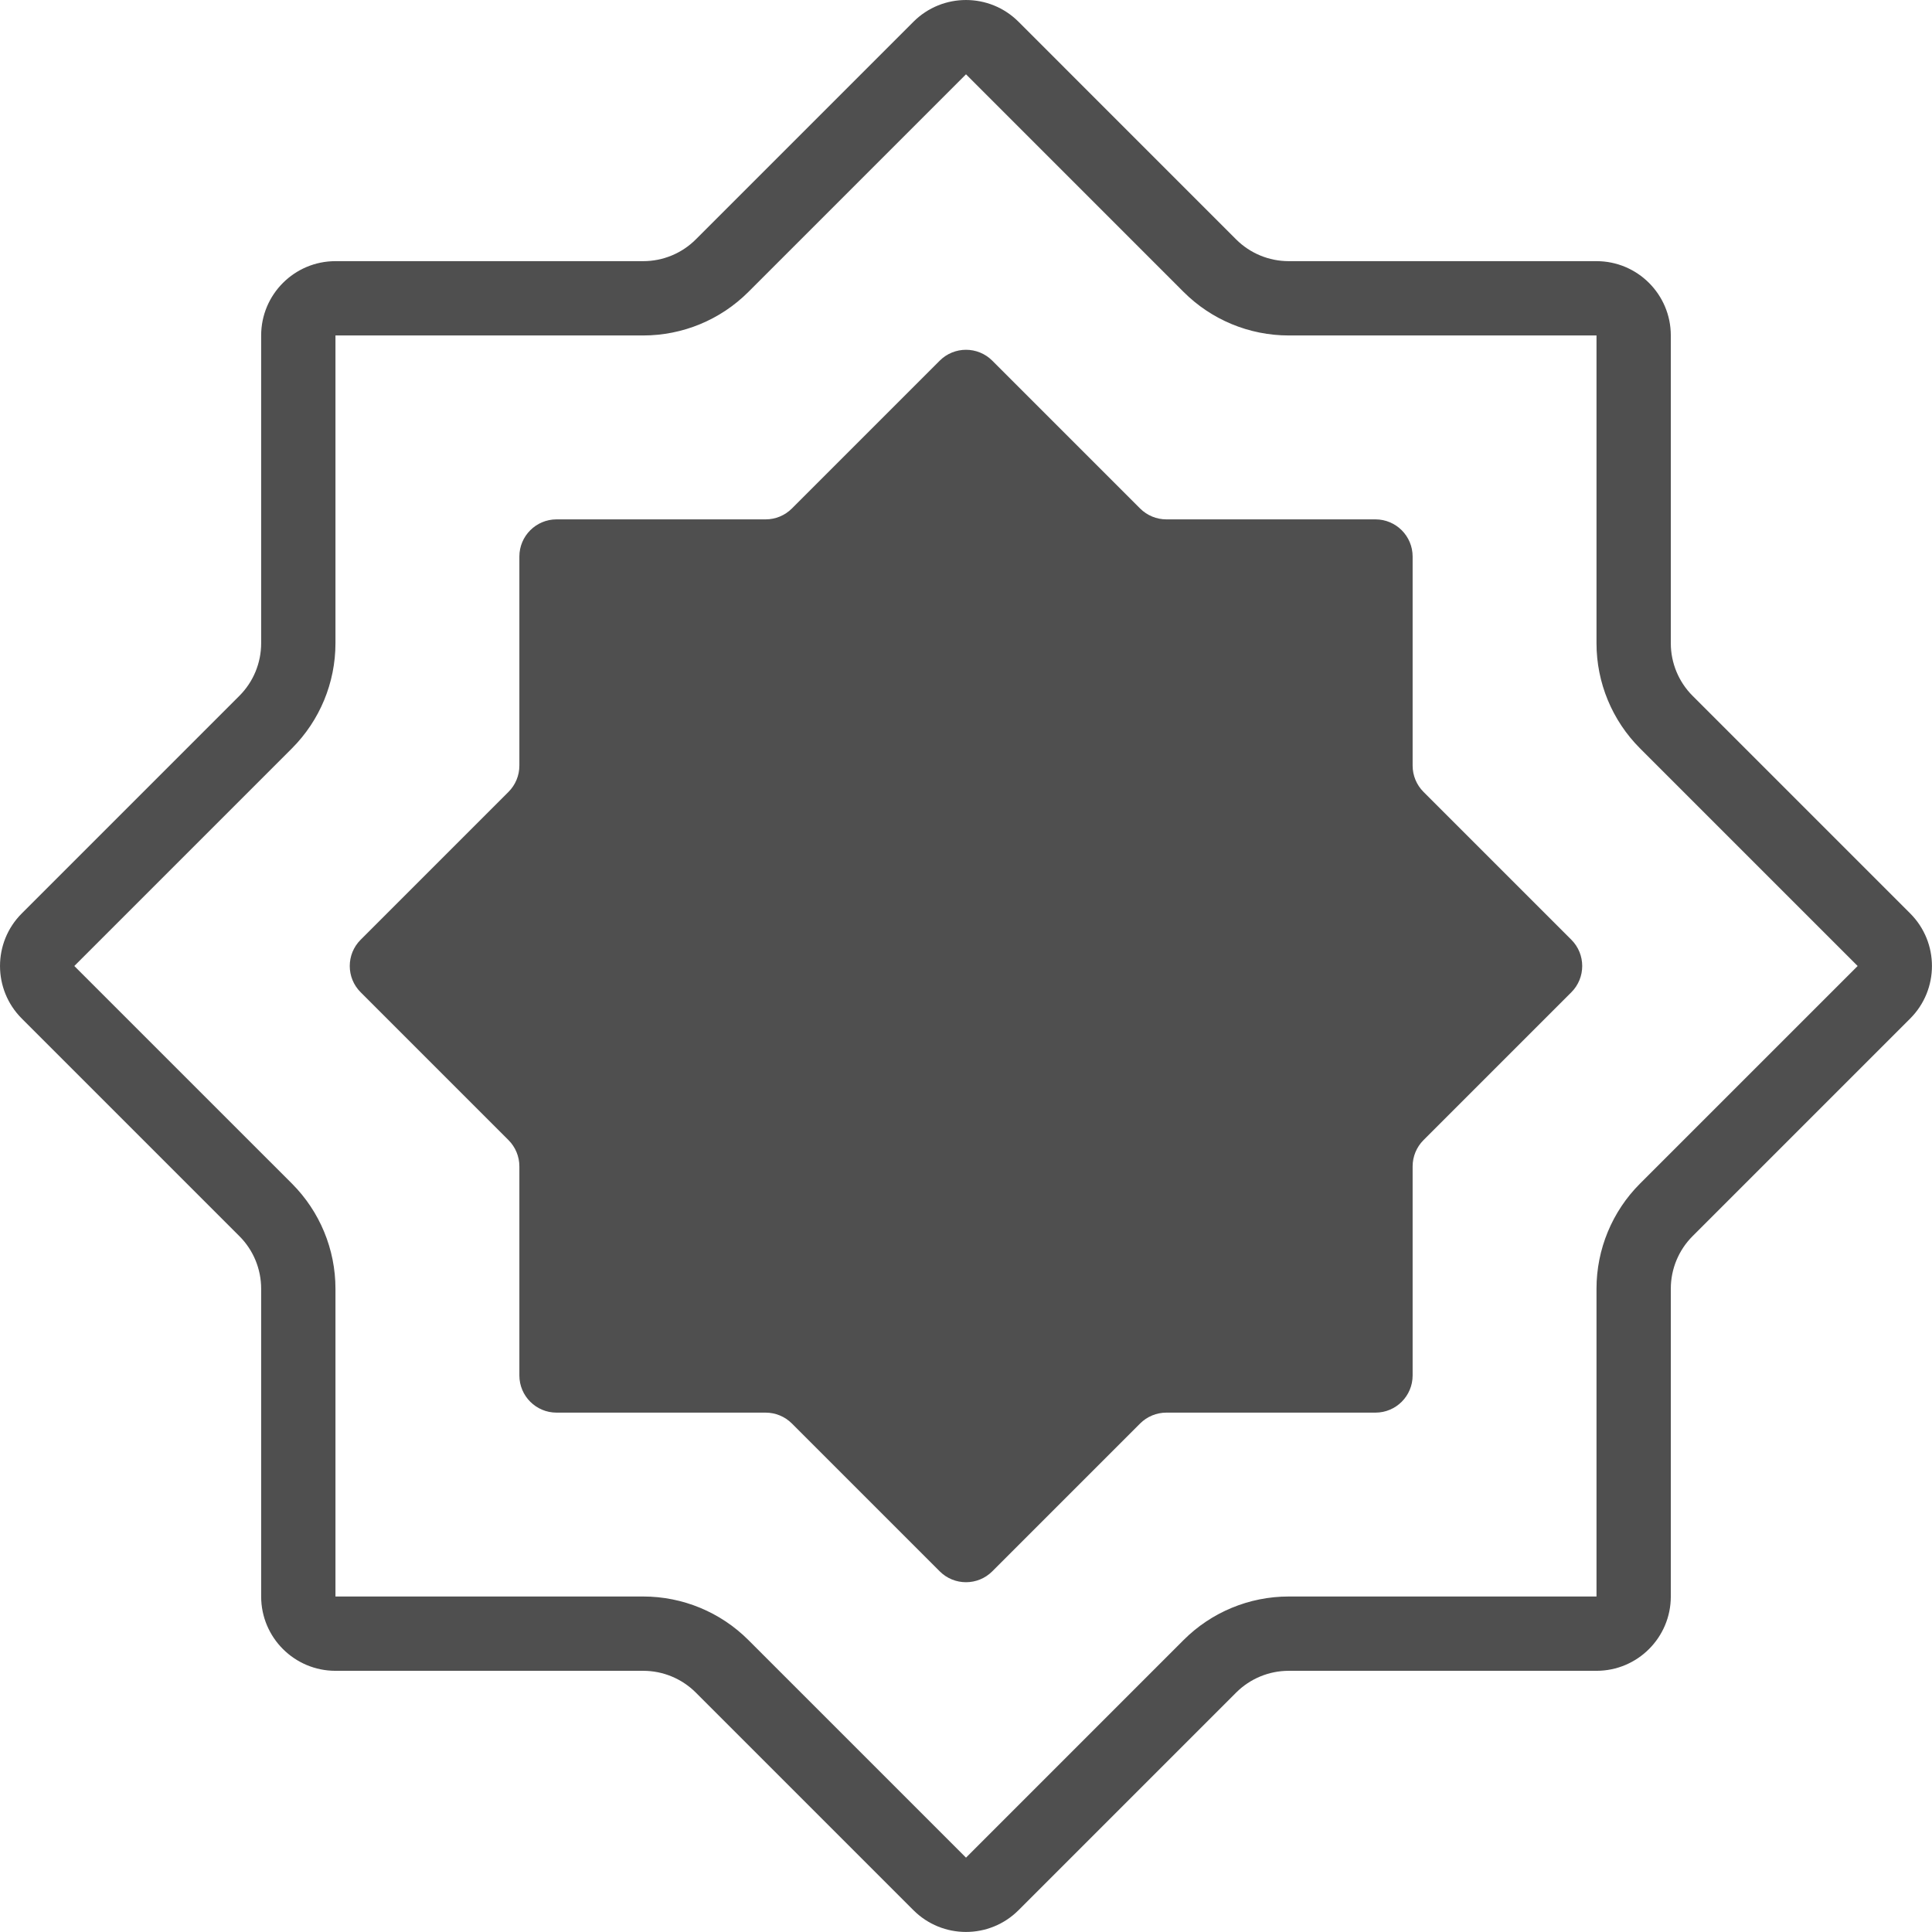
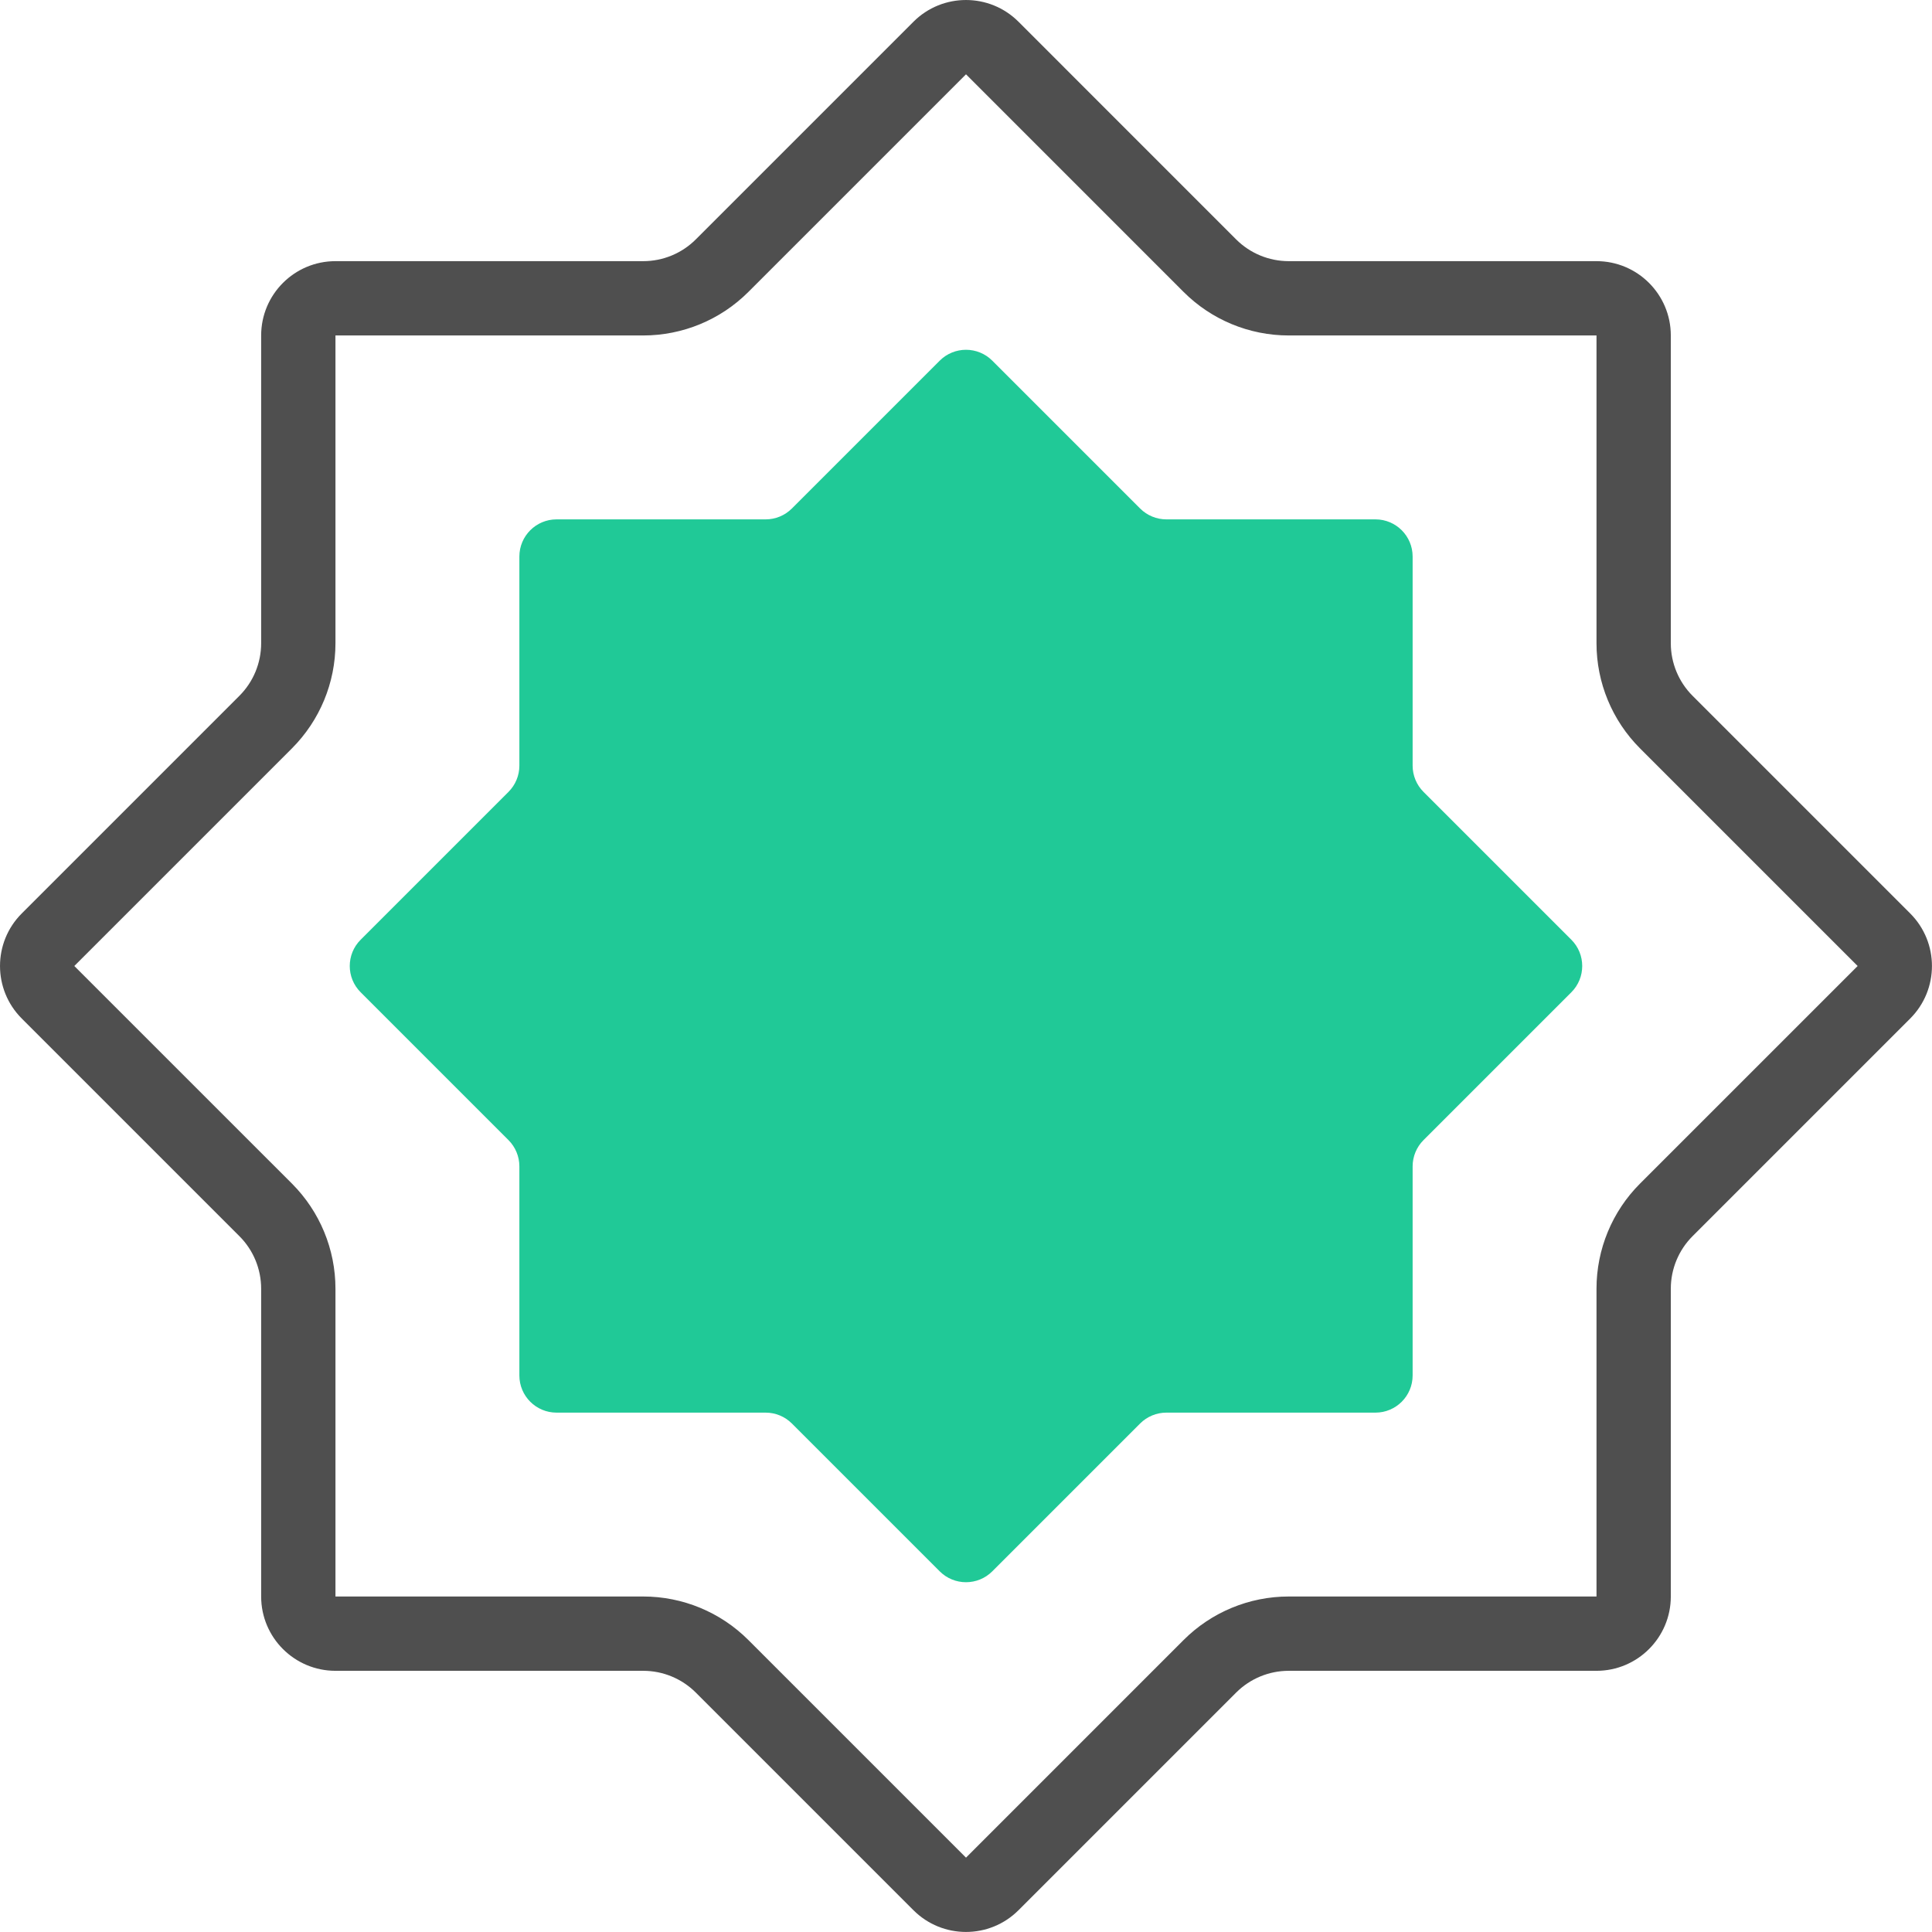
<svg xmlns="http://www.w3.org/2000/svg" width="52" height="52" viewBox="0 0 52 52" fill="none">
-   <path d="M13.686 21.314C13.874 21.126 13.979 20.872 13.979 20.607V14.979C13.979 14.427 14.427 13.979 14.979 13.979H20.607C20.872 13.979 21.126 13.874 21.314 13.686L25.293 9.707C25.683 9.317 26.317 9.317 26.707 9.707L30.686 13.686C30.874 13.874 31.128 13.979 31.393 13.979H37.021C37.573 13.979 38.021 14.427 38.021 14.979V20.607C38.021 20.872 38.126 21.126 38.314 21.314L42.293 25.293C42.683 25.683 42.683 26.317 42.293 26.707L38.314 30.686C38.126 30.874 38.021 31.128 38.021 31.393V37.021C38.021 37.573 37.573 38.021 37.021 38.021H31.393C31.128 38.021 30.874 38.126 30.686 38.314L26.707 42.293C26.317 42.683 25.683 42.683 25.293 42.293L21.314 38.314C21.126 38.126 20.872 38.021 20.606 38.021H14.979C14.427 38.021 13.979 37.573 13.979 37.021V31.393C13.979 31.128 13.874 30.874 13.686 30.686L9.707 26.707C9.316 26.317 9.316 25.683 9.707 25.293L13.686 21.314Z" fill="#4F4F4F" />
+   <path d="M13.686 21.314C13.874 21.126 13.979 20.872 13.979 20.607V14.979C13.979 14.427 14.427 13.979 14.979 13.979H20.607C20.872 13.979 21.126 13.874 21.314 13.686L25.293 9.707C25.683 9.317 26.317 9.317 26.707 9.707L30.686 13.686C30.874 13.874 31.128 13.979 31.393 13.979H37.021C37.573 13.979 38.021 14.427 38.021 14.979V20.607C38.021 20.872 38.126 21.126 38.314 21.314L42.293 25.293C42.683 25.683 42.683 26.317 42.293 26.707L38.314 30.686C38.126 30.874 38.021 31.128 38.021 31.393V37.021C38.021 37.573 37.573 38.021 37.021 38.021H31.393C31.128 38.021 30.874 38.126 30.686 38.314L26.707 42.293C26.317 42.683 25.683 42.683 25.293 42.293L21.314 38.314C21.126 38.126 20.872 38.021 20.606 38.021H14.979C14.427 38.021 13.979 37.573 13.979 37.021V31.393C13.979 31.128 13.874 30.874 13.686 30.686L9.707 26.707C9.316 26.317 9.316 25.683 9.707 25.293L13.686 21.314Z" fill="#20c997" />
  <path fill-rule="evenodd" clip-rule="evenodd" d="M7.029 17.313C7.029 17.844 6.819 18.352 6.444 18.727L0.586 24.585C-0.195 25.366 -0.195 26.633 0.586 27.414L6.444 33.272C6.819 33.647 7.029 34.155 7.029 34.686V42.97C7.029 44.074 7.925 44.97 9.029 44.97H17.313C17.844 44.97 18.352 45.181 18.728 45.556L24.585 51.413C25.366 52.194 26.633 52.194 27.414 51.413L33.271 45.556C33.646 45.181 34.155 44.97 34.685 44.97H42.97C44.074 44.97 44.97 44.074 44.97 42.97V34.685C44.97 34.155 45.181 33.646 45.556 33.271L51.413 27.414C52.194 26.633 52.194 25.366 51.413 24.585L45.556 18.728C45.181 18.353 44.97 17.844 44.97 17.314V9.029C44.97 7.925 44.074 7.029 42.97 7.029H34.686C34.155 7.029 33.647 6.819 33.271 6.444L27.414 0.586C26.633 -0.195 25.366 -0.195 24.585 0.586L18.727 6.444C18.352 6.819 17.844 7.029 17.313 7.029H9.029C7.925 7.029 7.029 7.925 7.029 9.029V17.313ZM2 26L7.858 20.142C8.608 19.391 9.029 18.374 9.029 17.313V9.029H17.313C18.374 9.029 19.392 8.608 20.142 7.858L26 2L31.857 7.858C32.607 8.608 33.625 9.029 34.686 9.029H42.97V17.314C42.97 18.374 43.391 19.392 44.141 20.142L49.999 26L44.141 31.857C43.391 32.607 42.97 33.625 42.97 34.685V42.97H34.685C33.625 42.97 32.607 43.391 31.857 44.141L26 49.999L20.142 44.141C19.392 43.391 18.374 42.97 17.313 42.97H9.029V34.686C9.029 33.625 8.608 32.608 7.858 31.857L2 26Z" fill="#4F4F4F" />
</svg>
